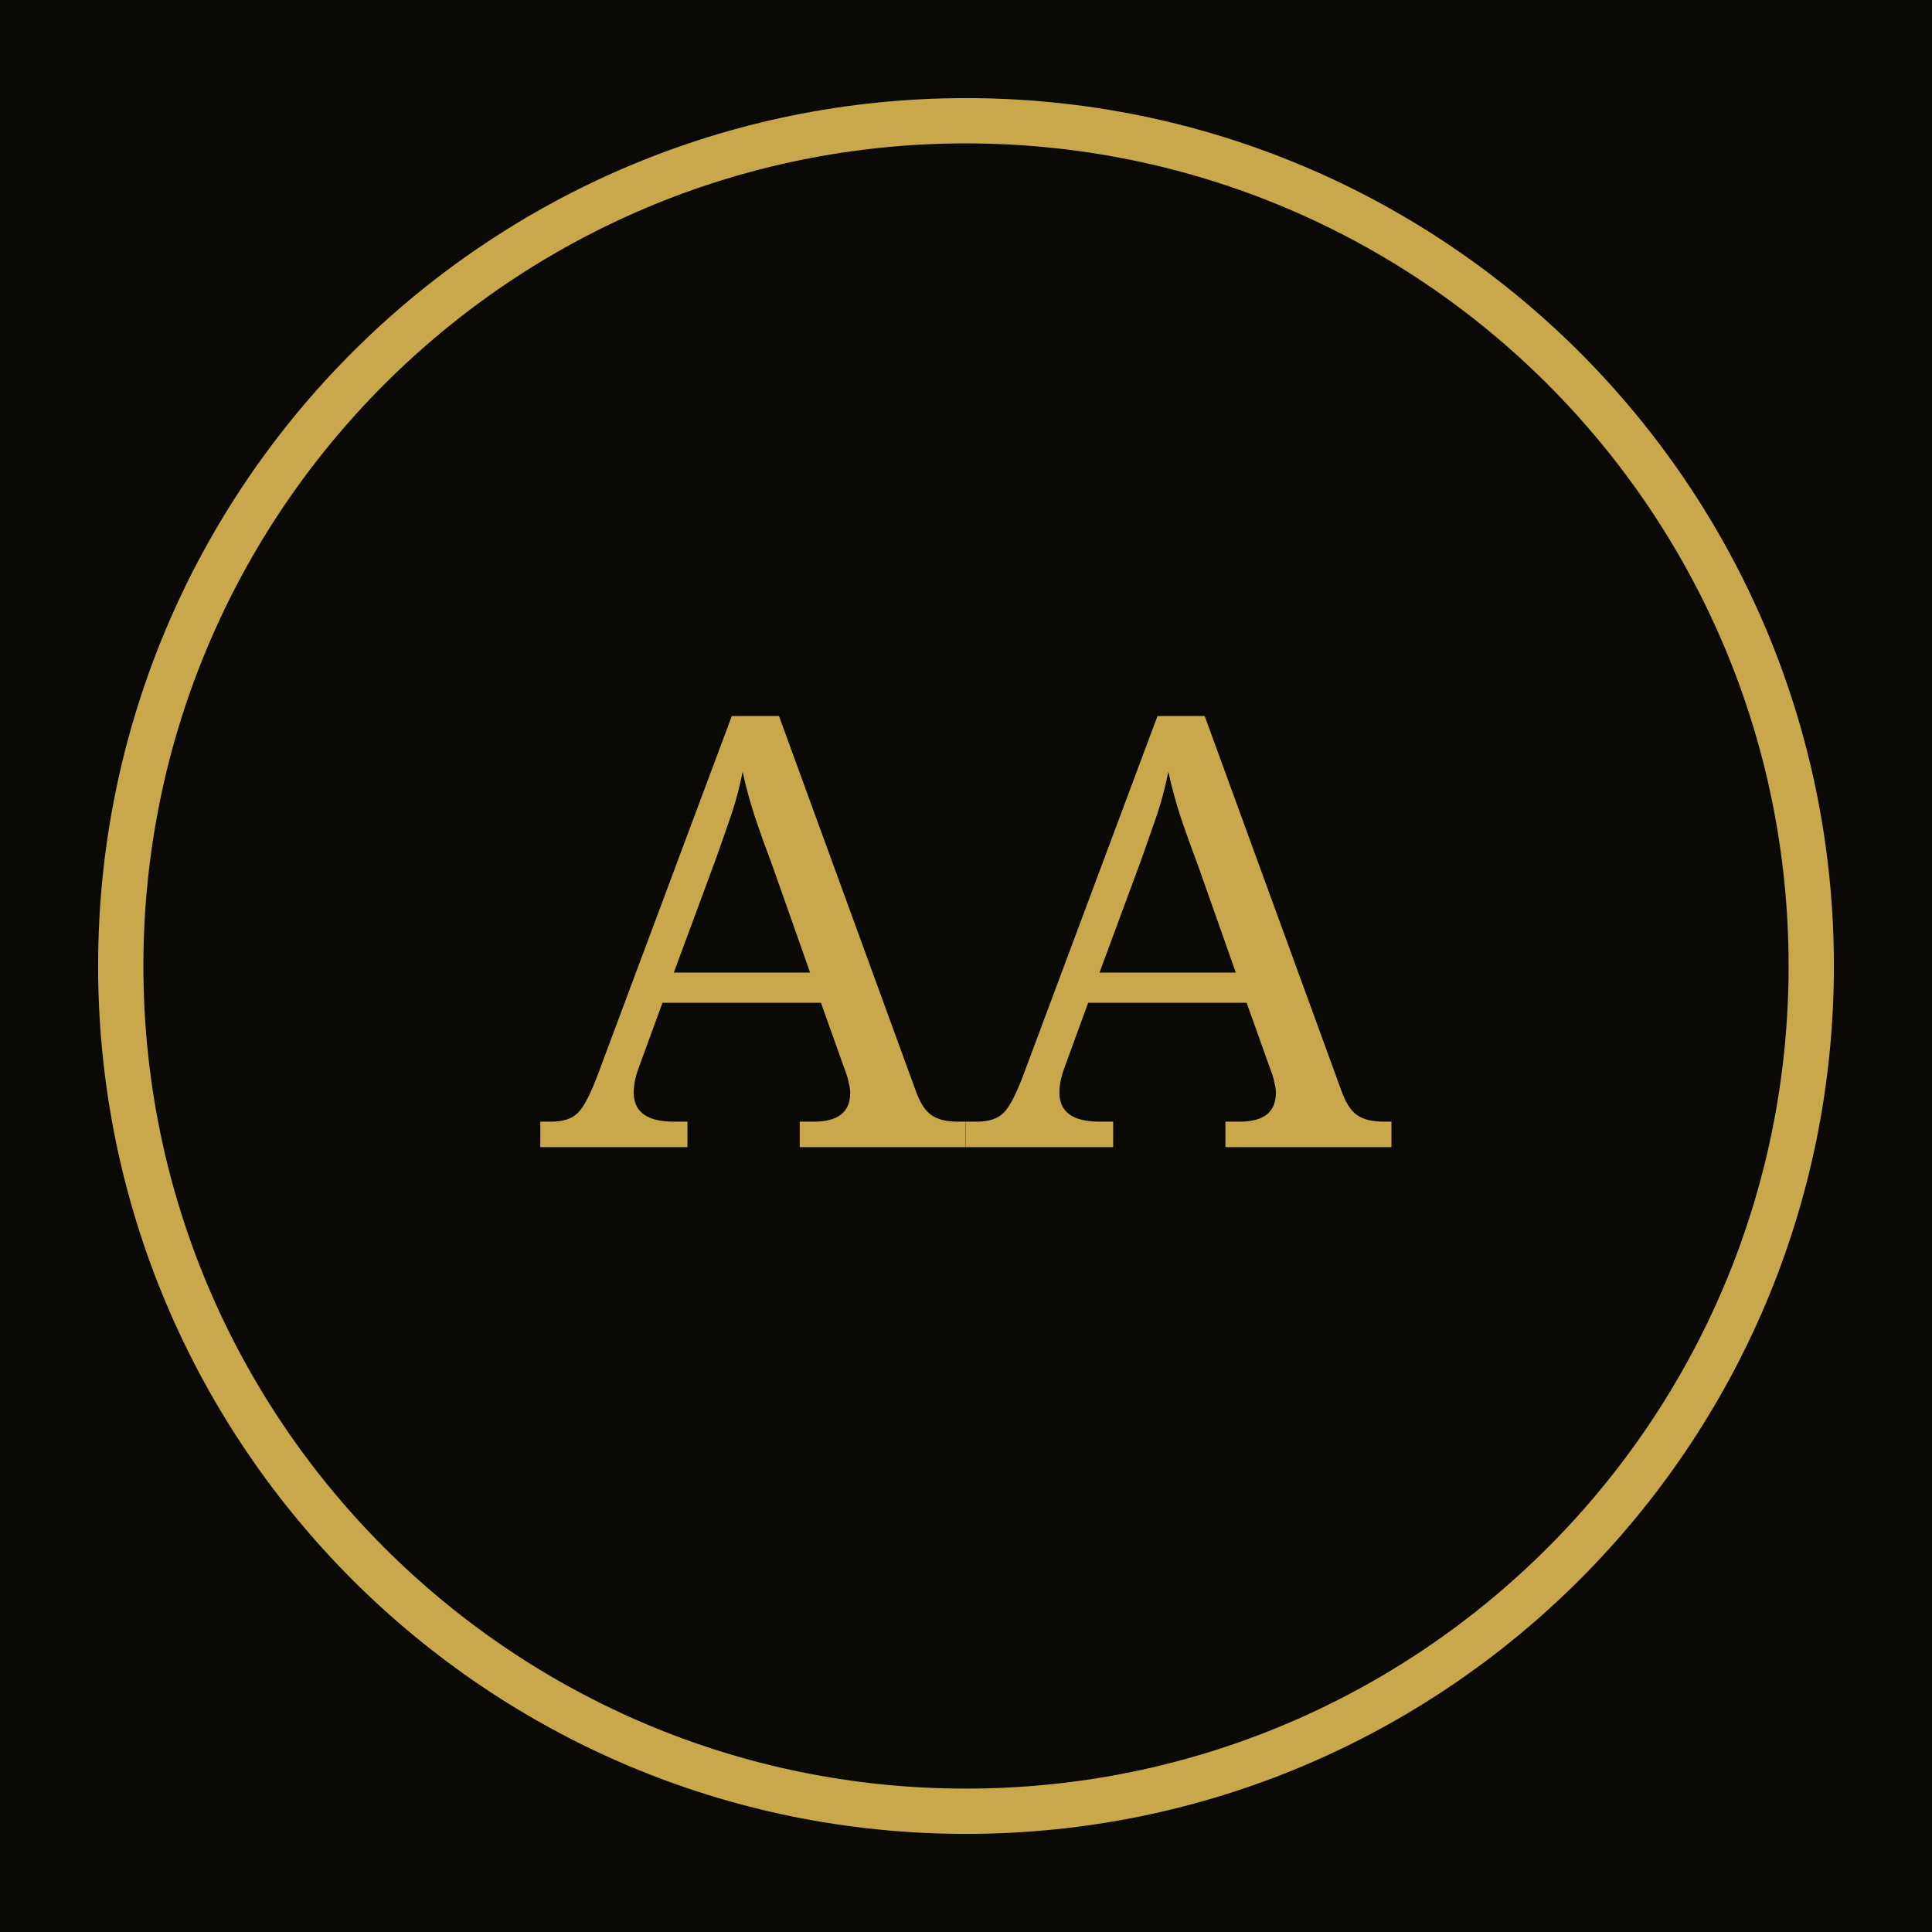
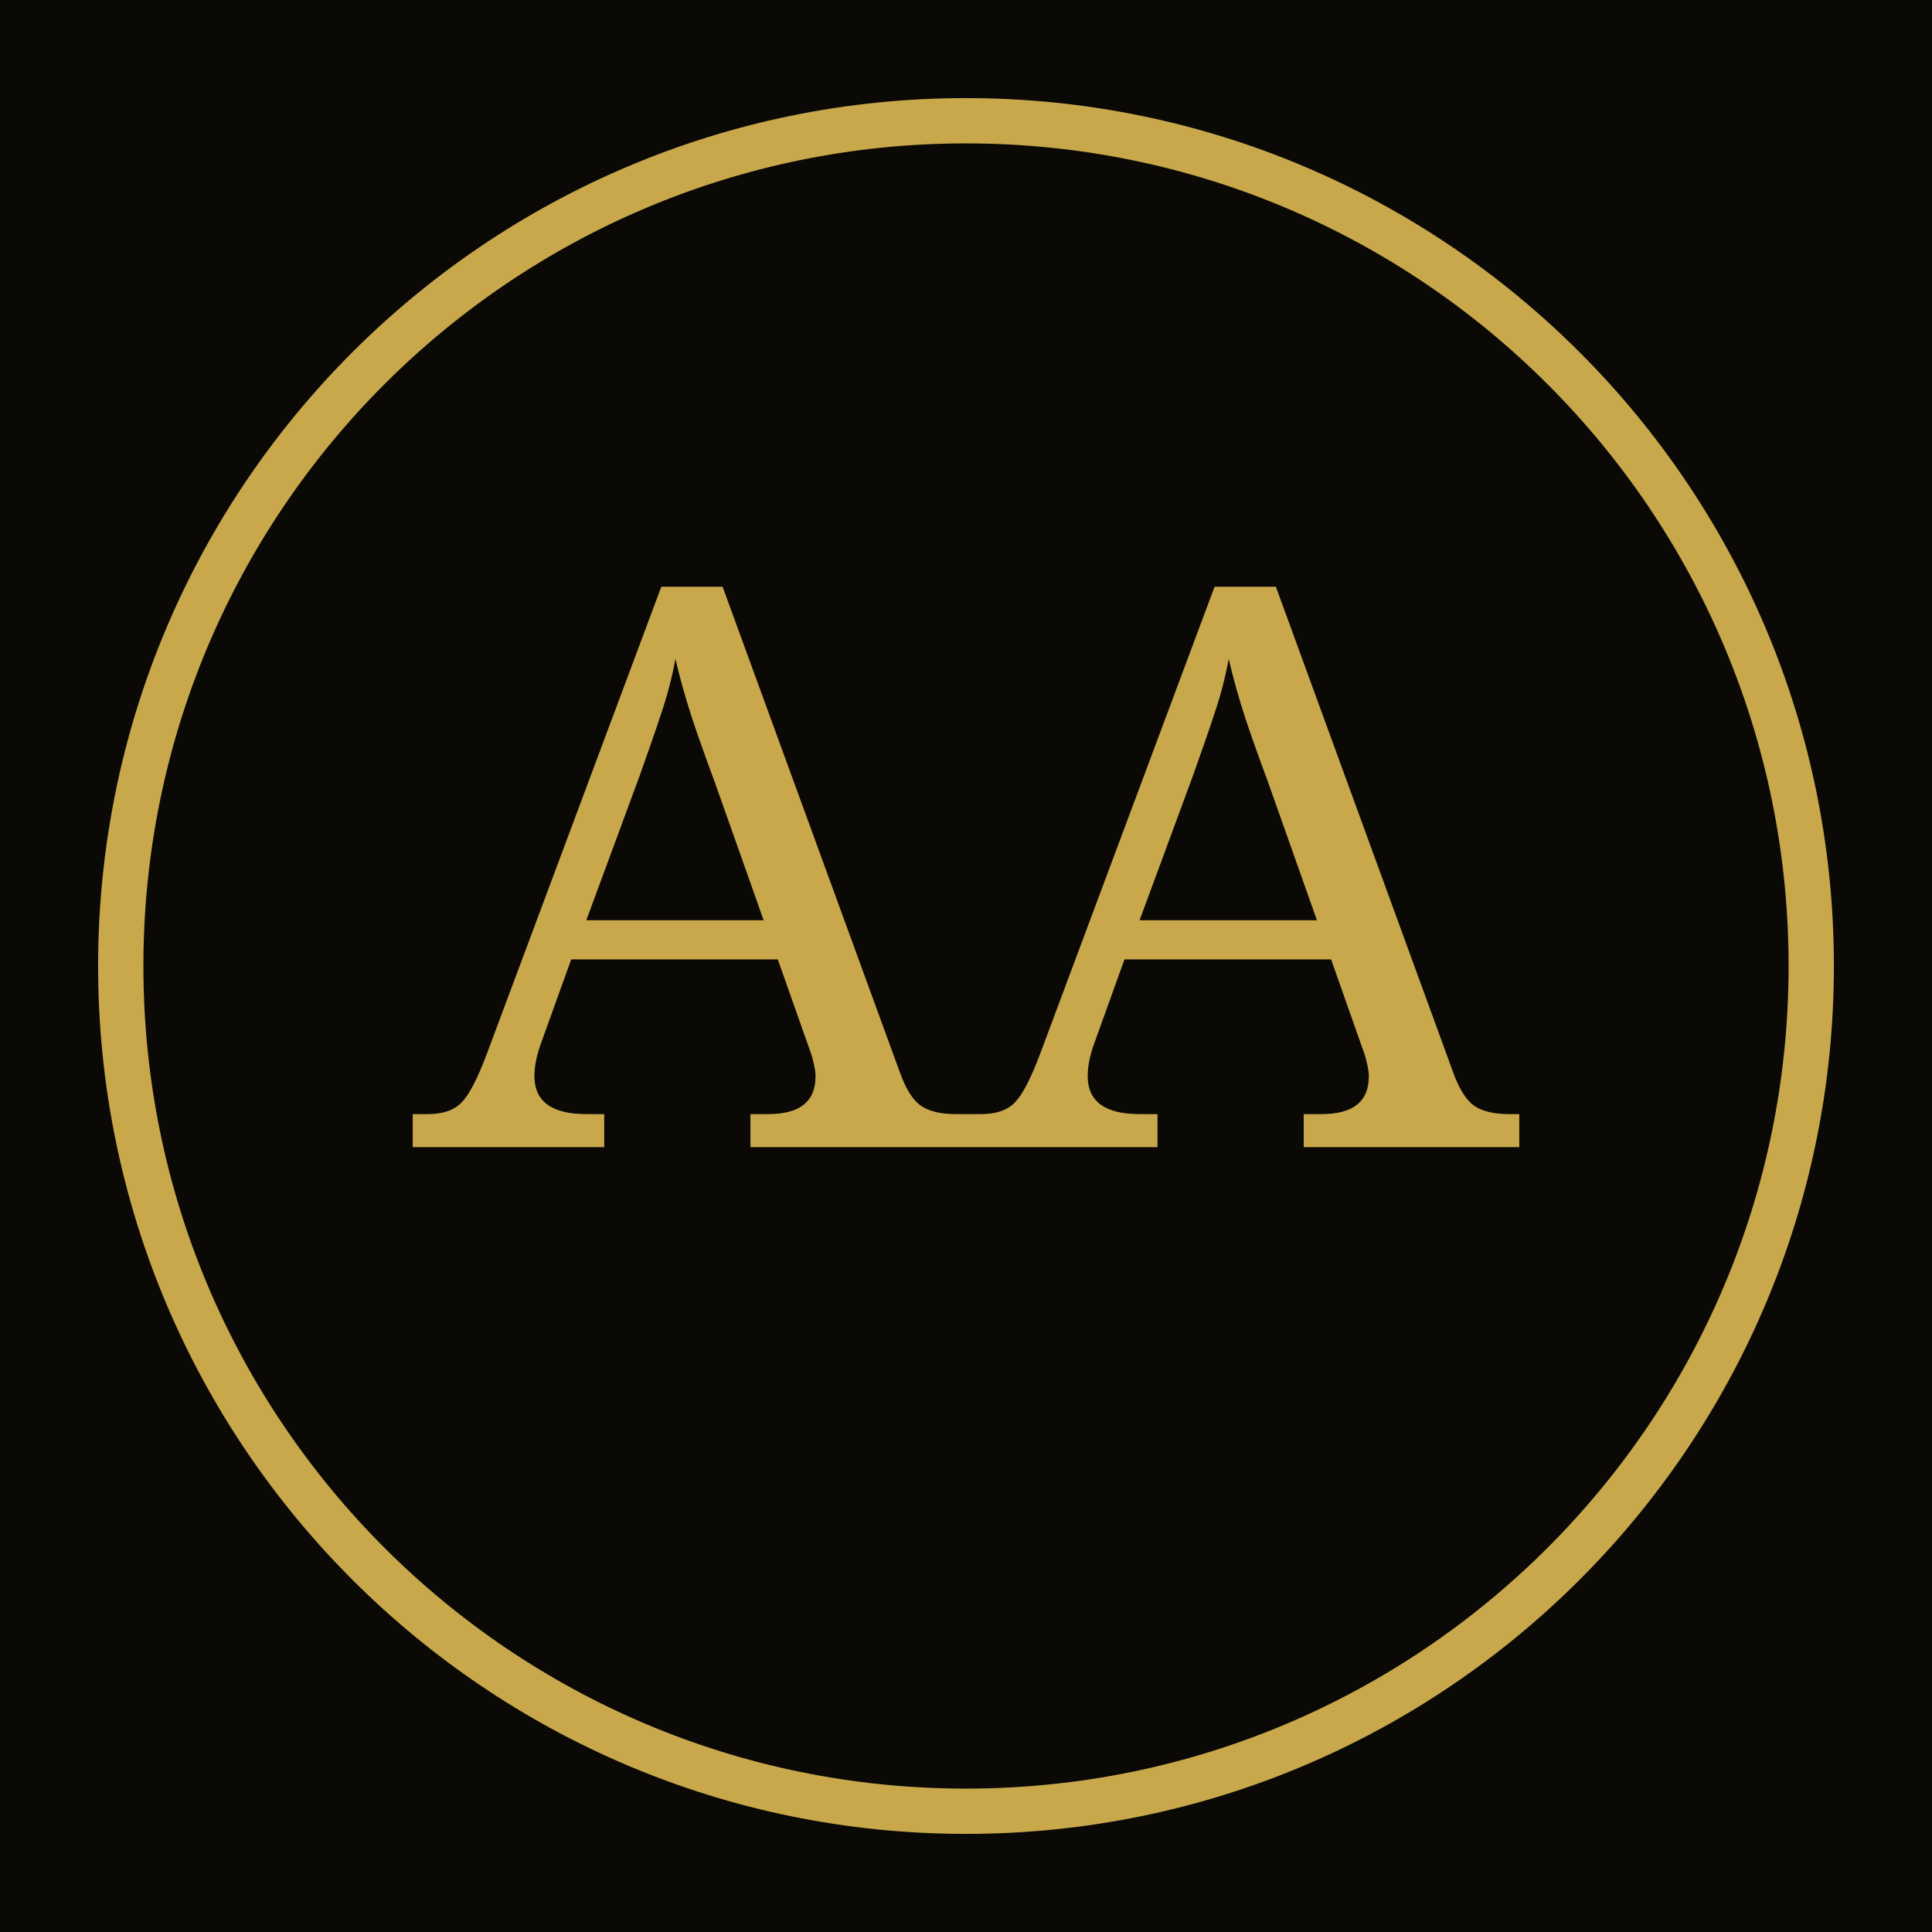
<svg xmlns="http://www.w3.org/2000/svg" viewBox="0 0 64 64">
  <rect width="64" height="64" fill="#0a0906" />
  <circle cx="32" cy="32" r="28" fill="none" stroke="#c9a84c" stroke-width="1.5" />
-   <text x="32" y="38" text-anchor="middle" font-family="Georgia, serif" font-size="20" font-weight="400" fill="#c9a84c">AA</text>
+   <text x="32" y="38" text-anchor="middle" font-family="Georgia, serif" font-size="26" font-weight="400" fill="#c9a84c">AA</text>
</svg>
